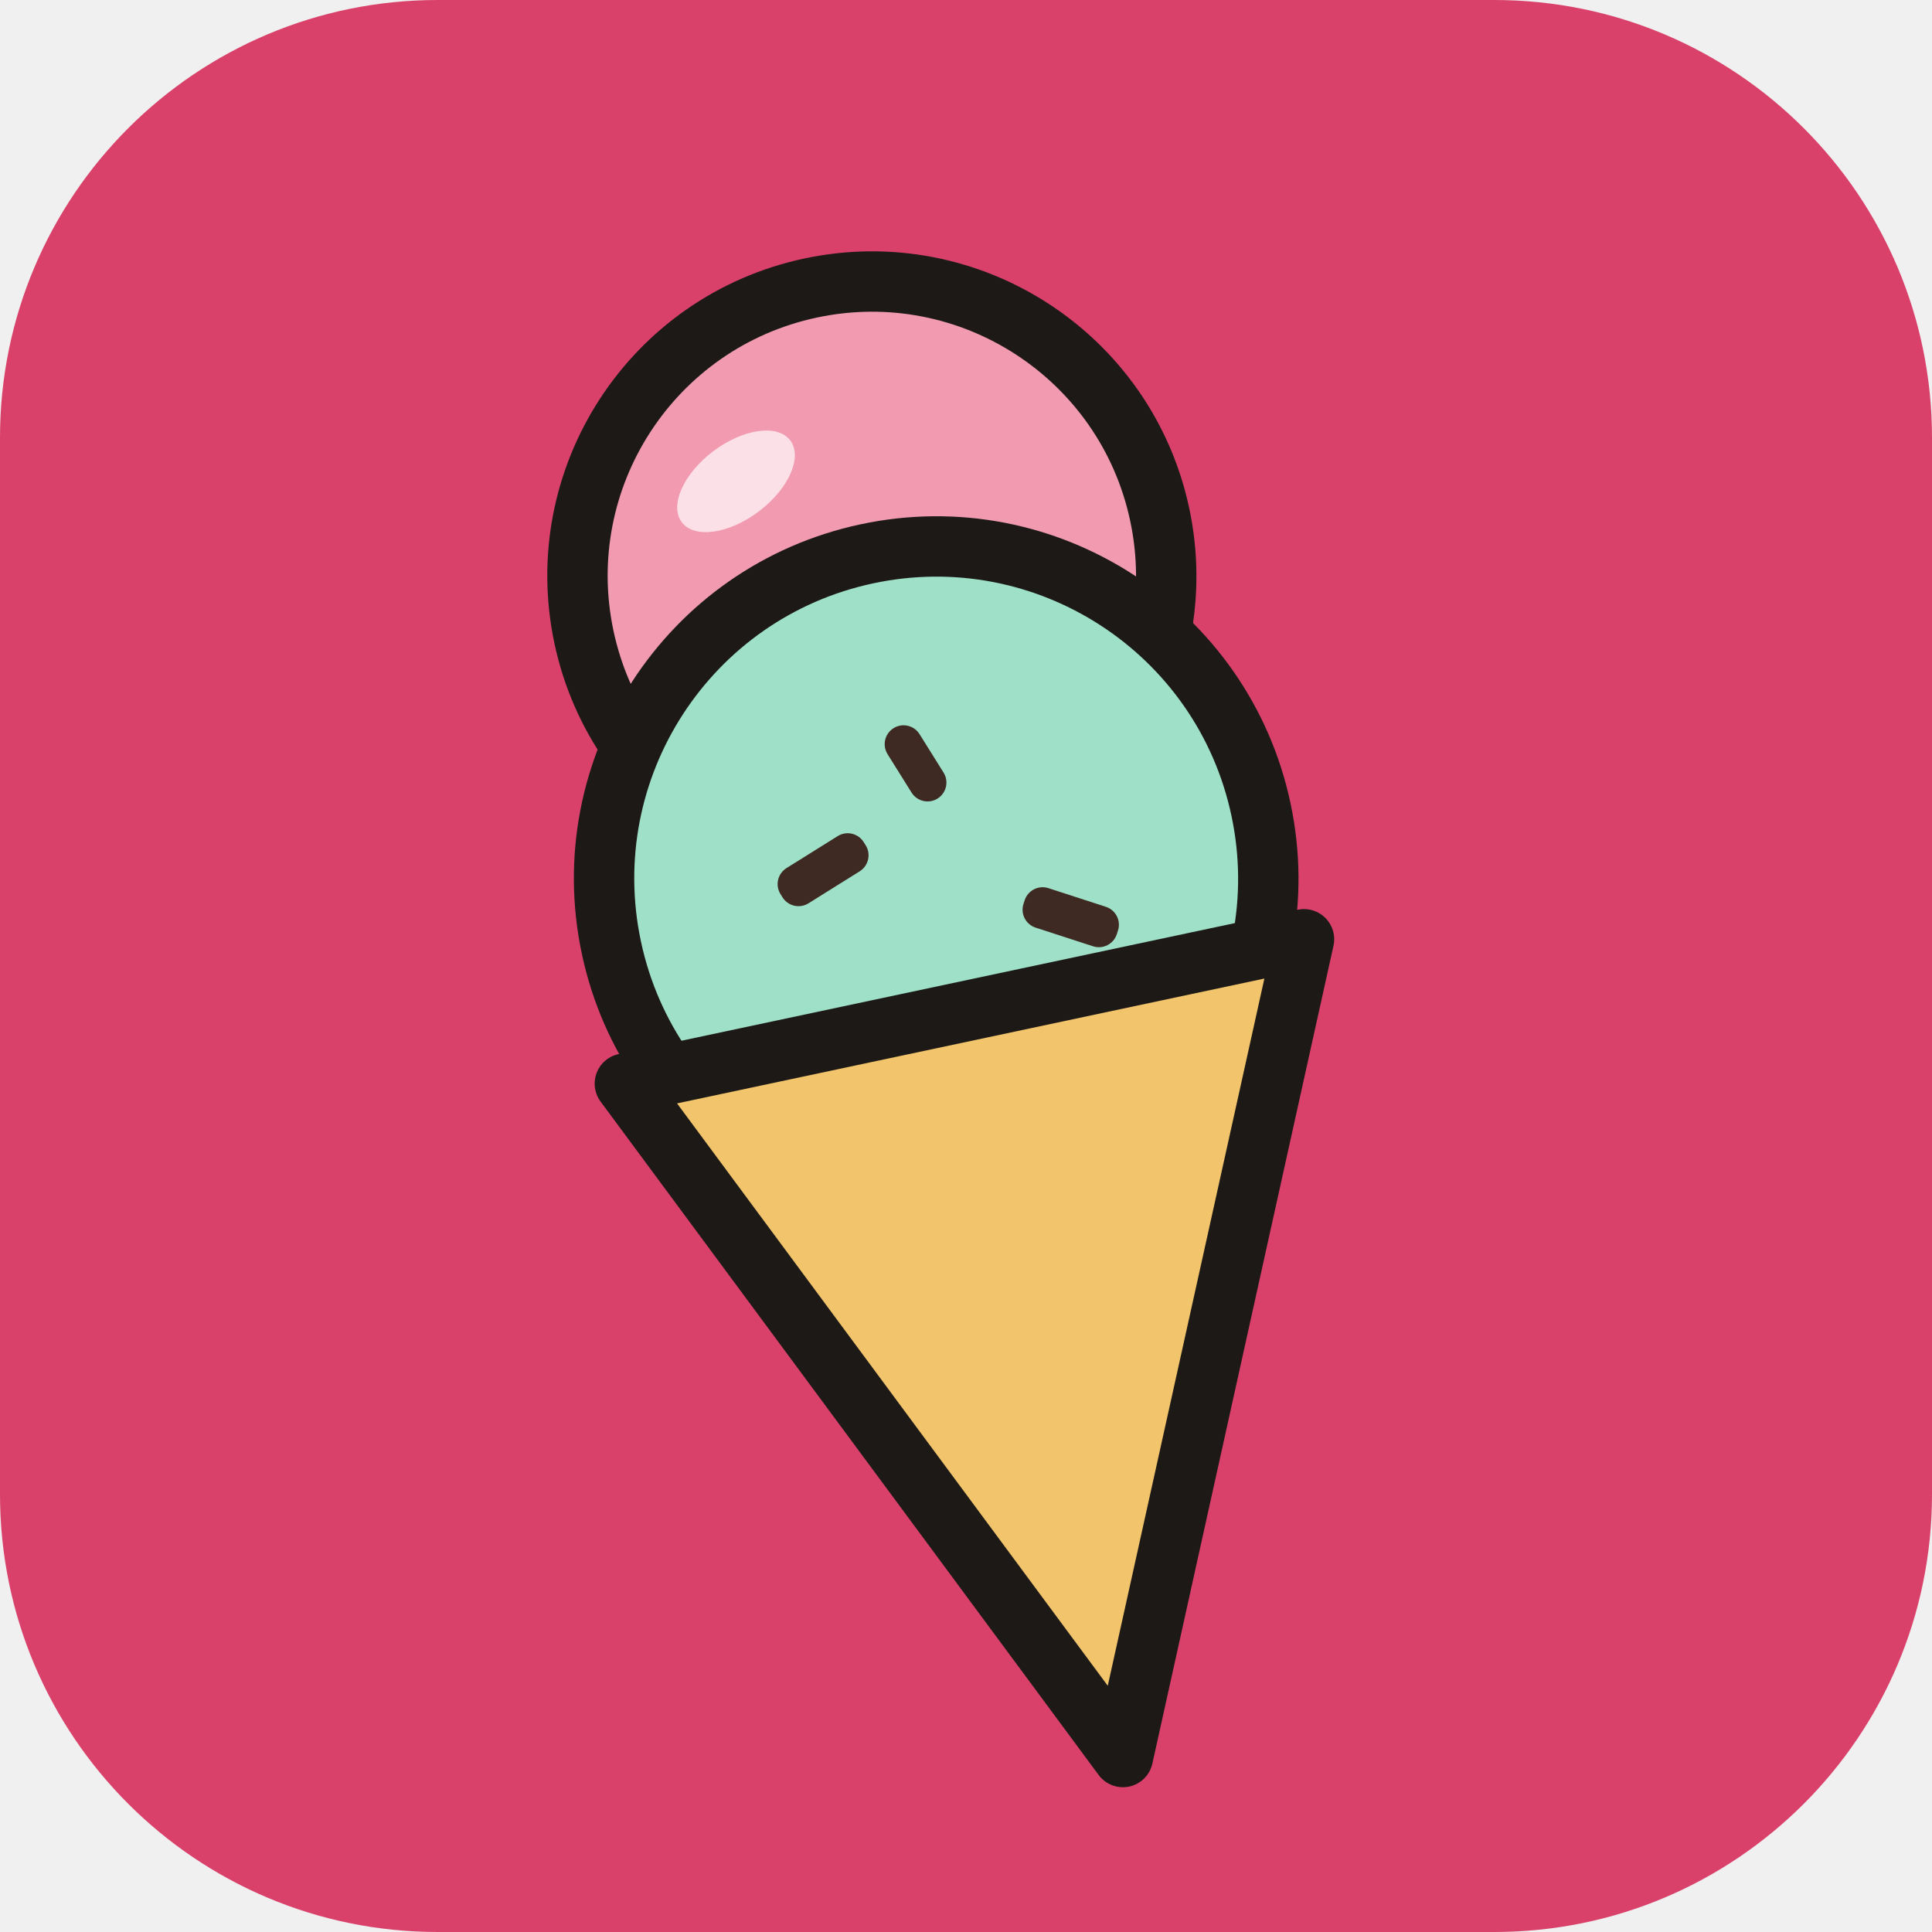
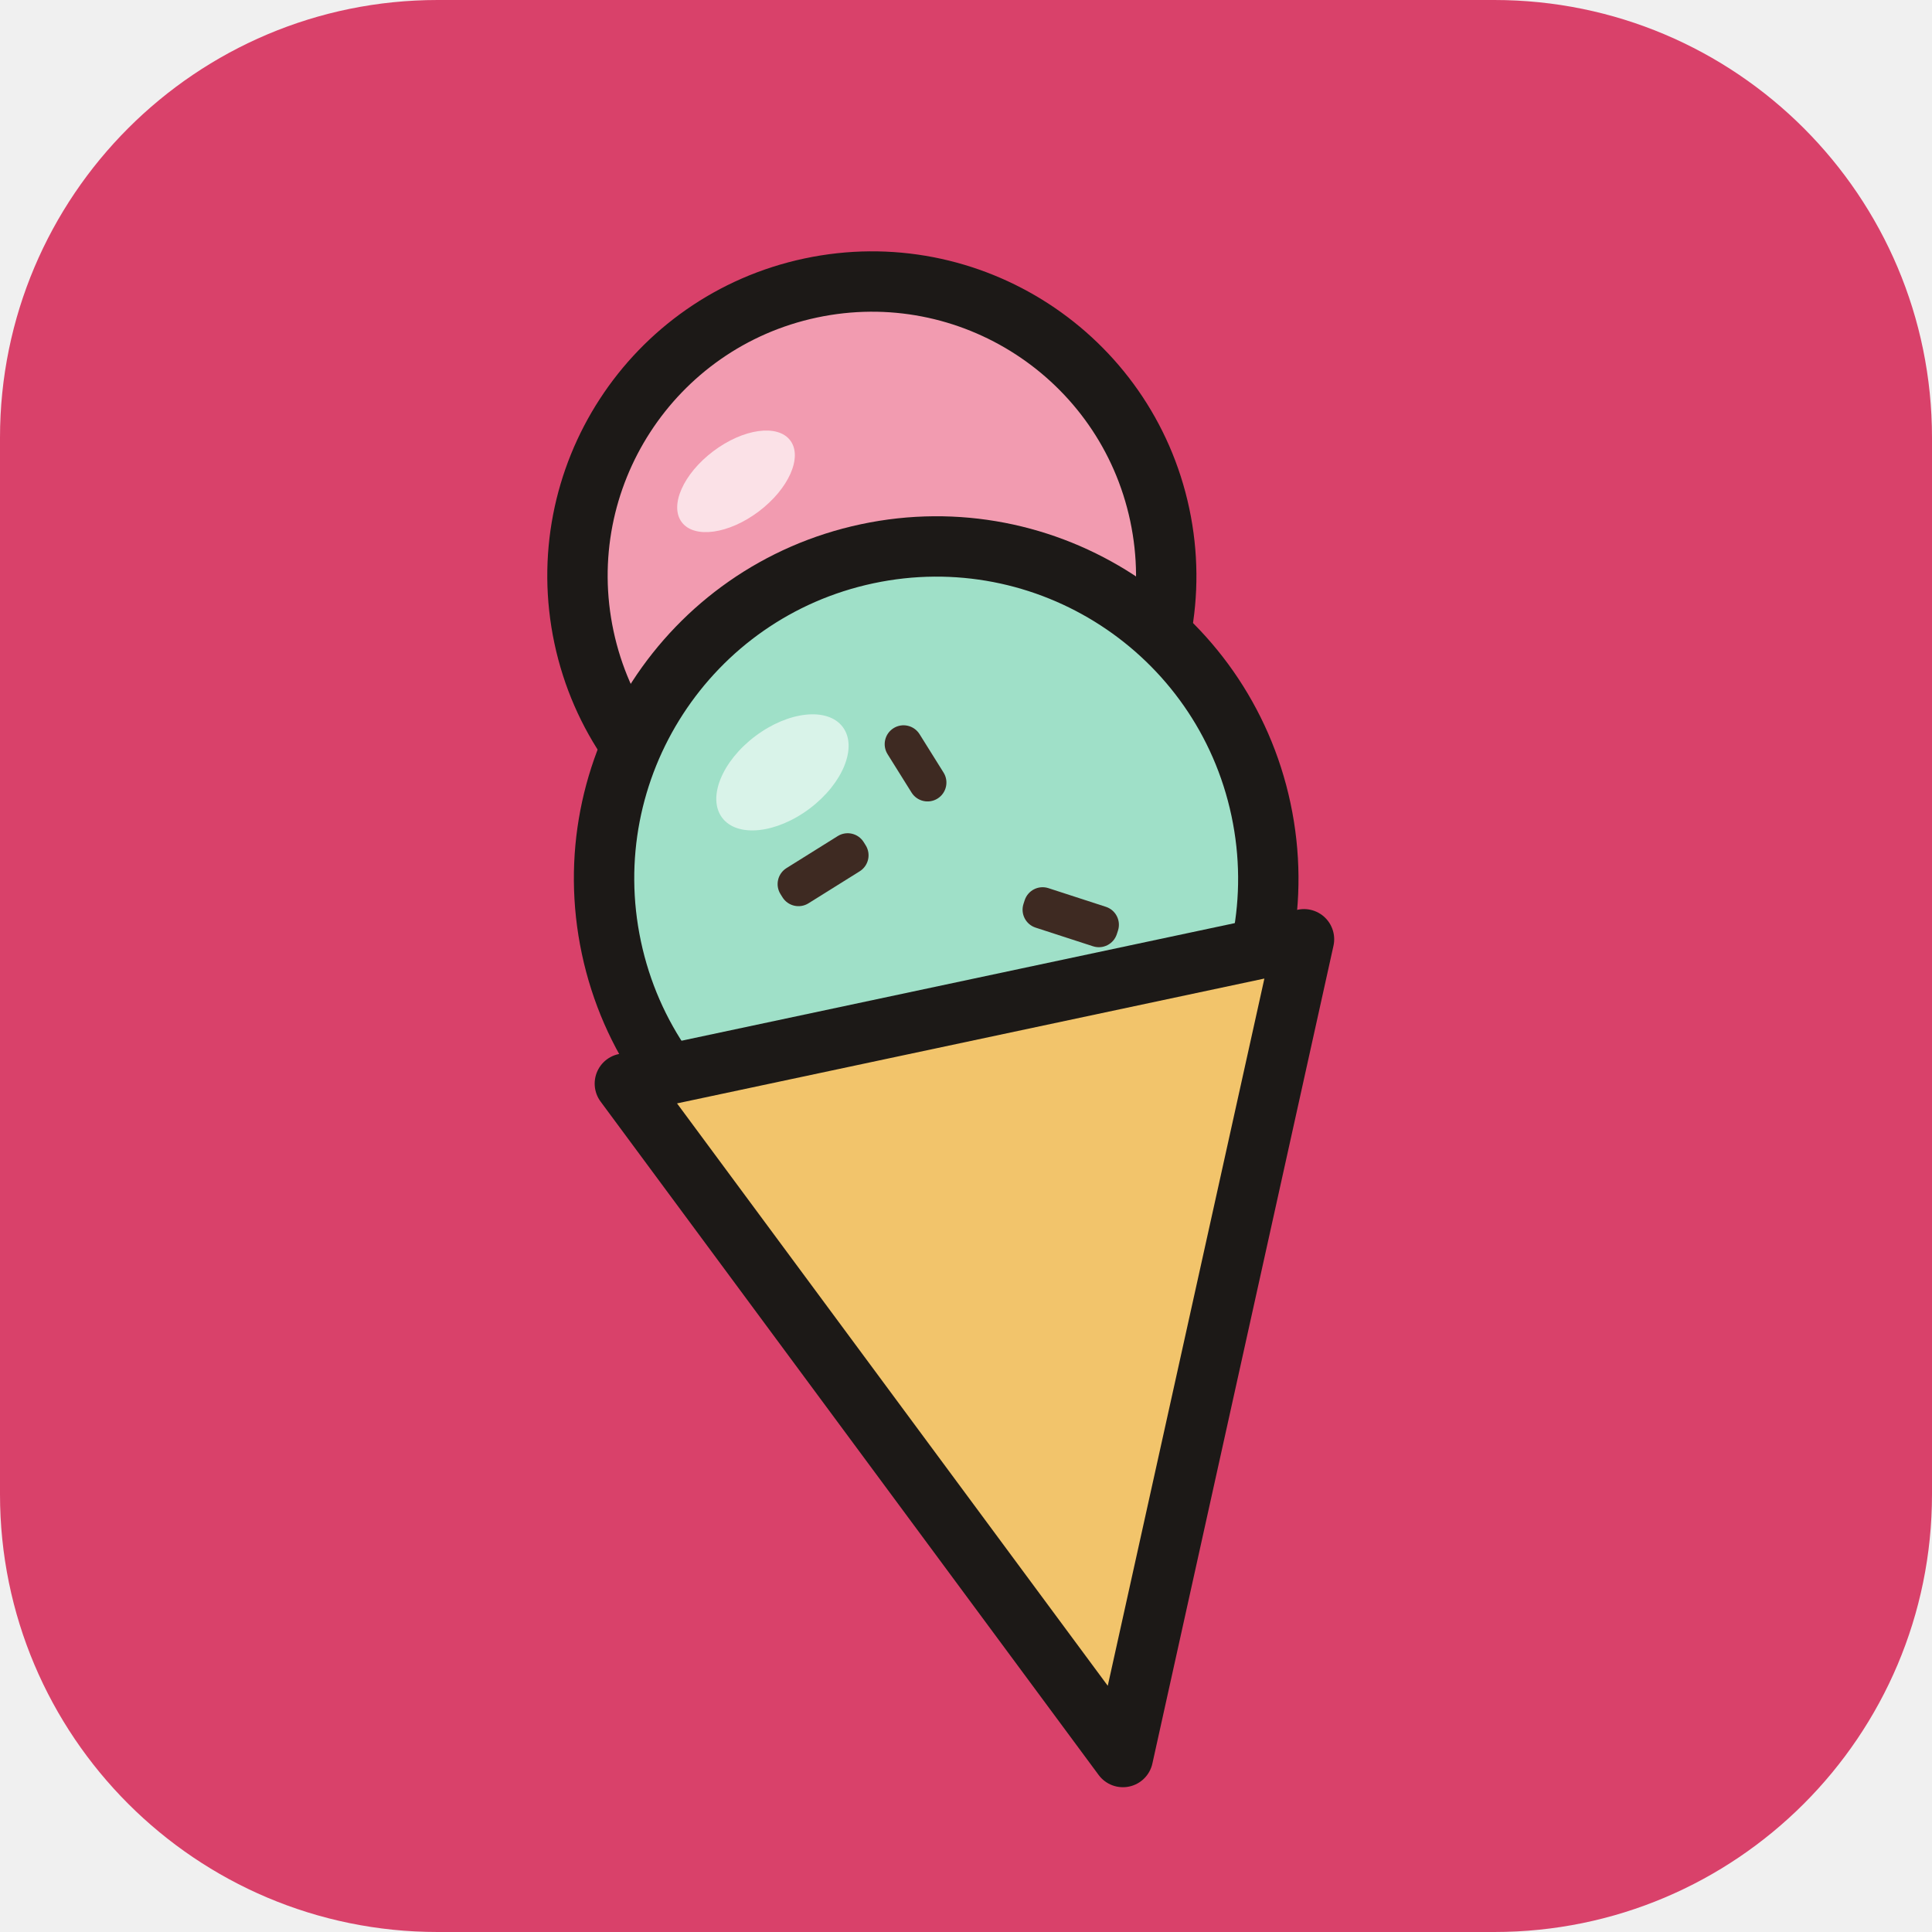
<svg xmlns="http://www.w3.org/2000/svg" viewBox="0 0 512 512">
  <rect width="512" height="512" rx="116" fill="#D9416A" />
  <g transform="rotate(-12 256 270)">
    <circle cx="256" cy="150" r="78" fill="#F29BB0" stroke="#1C1917" stroke-width="16" />
    <ellipse cx="226" cy="118" rx="18" ry="10" fill="#fff" opacity="0.7" transform="rotate(-25 226 118)" />
    <circle cx="256" cy="232" r="88" fill="#9FE0C8" stroke="#1C1917" stroke-width="16" />
+     <ellipse cx="222" cy="196" rx="20" ry="12" fill="#fff" opacity="0.6" transform="rotate(-25 222 196)" />
    <g fill="#3E2A22">
      <rect x="214" y="218" width="26" height="11" rx="5" transform="rotate(-20 227 223)" />
      <rect x="276" y="244" width="26" height="11" rx="5" transform="rotate(30 289 249)" />
      <rect x="246" y="196" width="22" height="10" rx="5" transform="rotate(70 257 201)" />
    </g>
    <path d="M164 268 L256 470 L348 268 Z" fill="#F2C46B" stroke="#1C1917" stroke-width="16" stroke-linejoin="round" />
  </g>
</svg>
